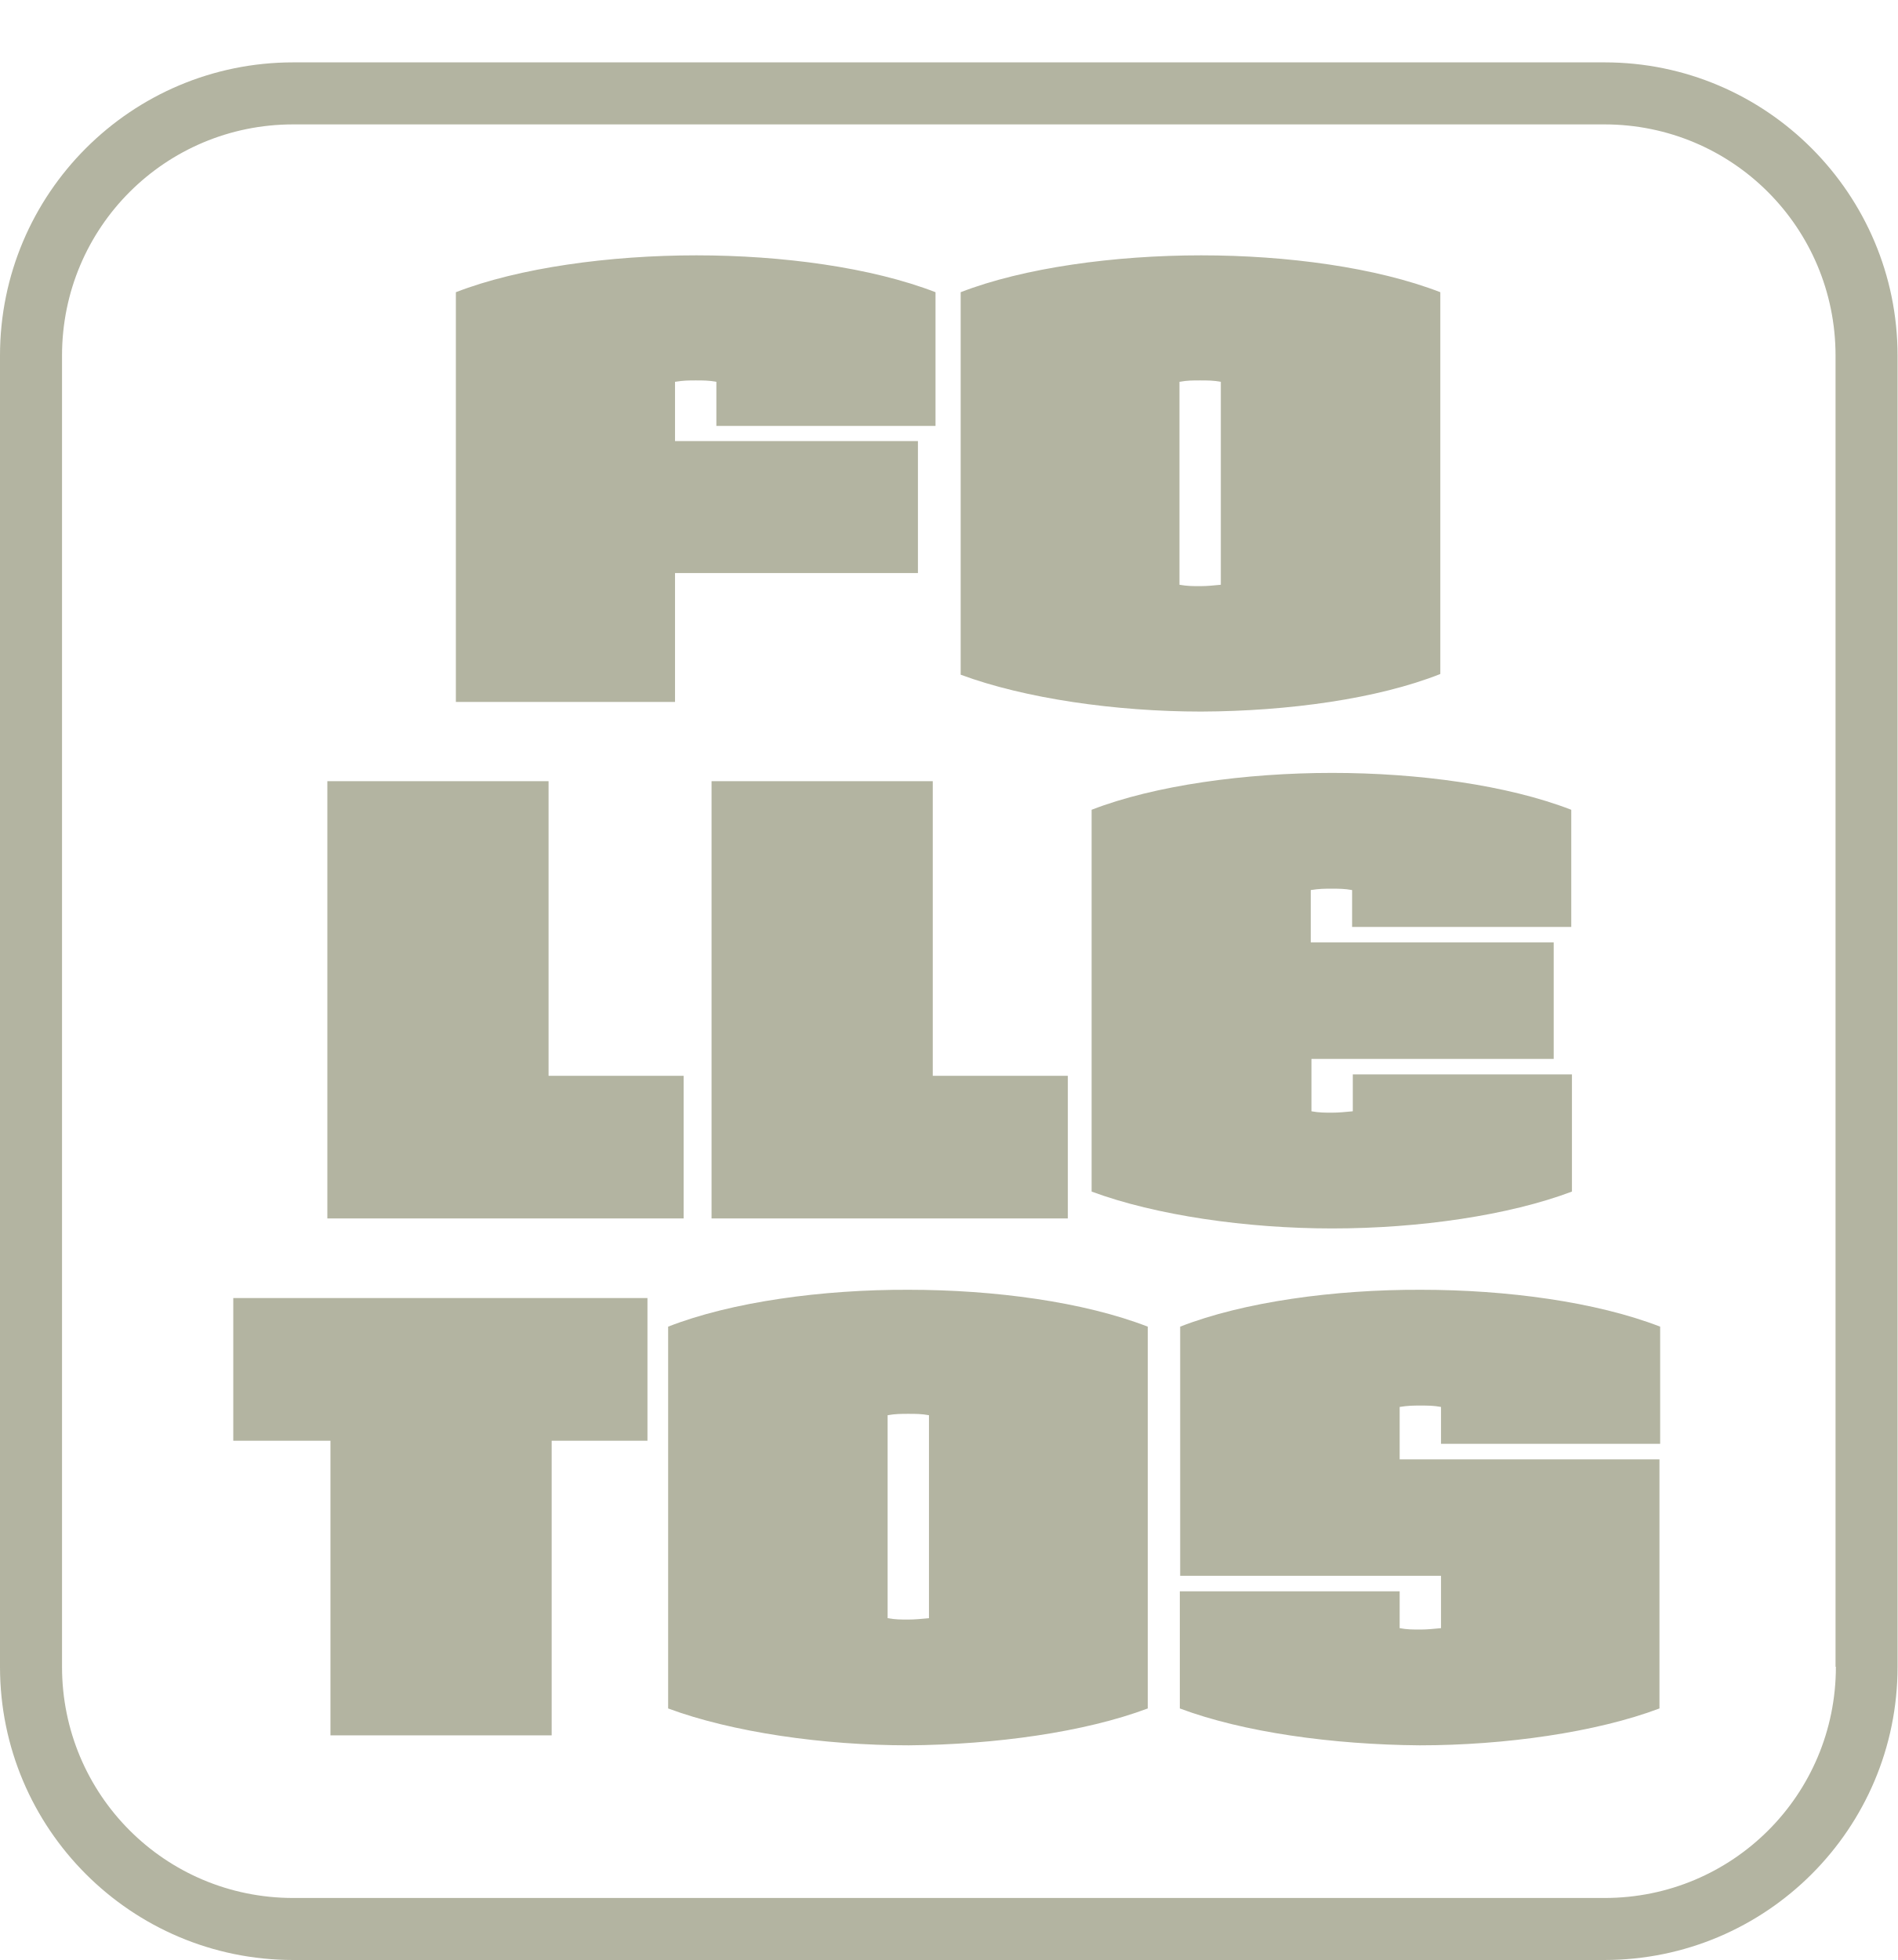
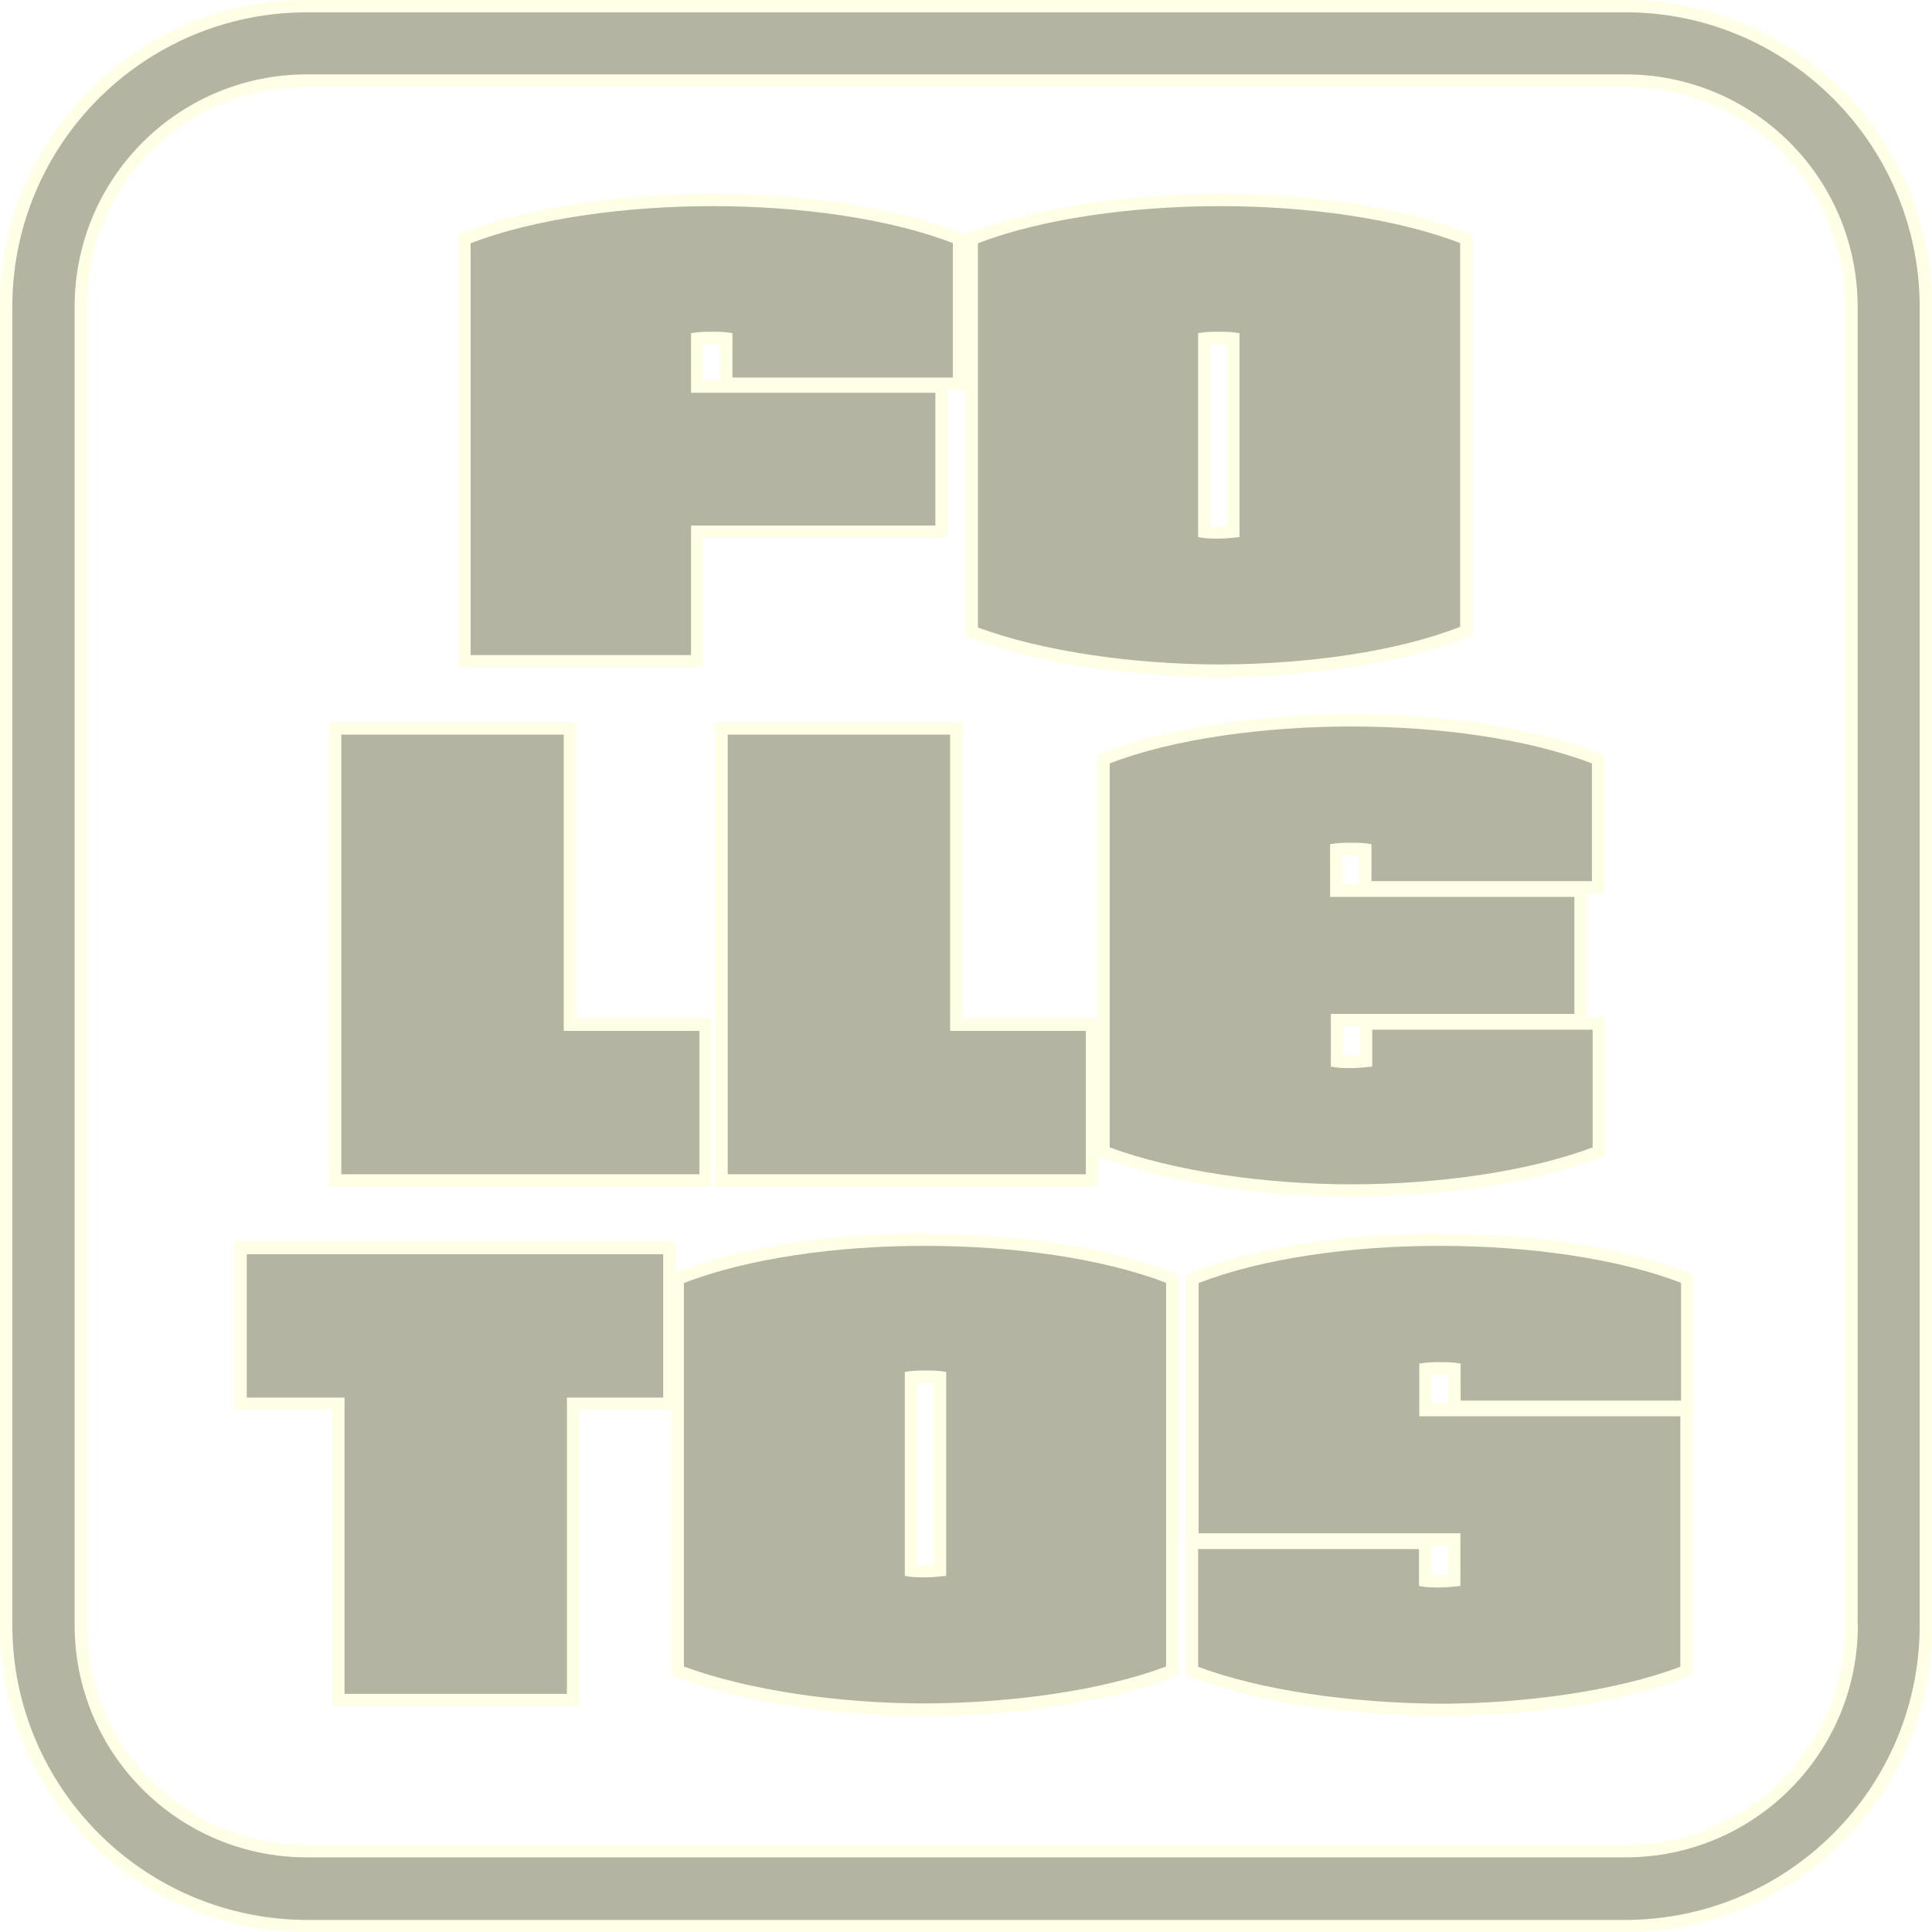
- <svg xmlns="http://www.w3.org/2000/svg" version="1.1" id="Layer_1" x="0px" y="0px" viewBox="148.3 0 550.7 568.8" enable-background="new 148.3 0 550.7 568.8" xml:space="preserve">
+ <svg xmlns="http://www.w3.org/2000/svg" version="1.1" id="Layer_1" x="0px" y="0px" viewBox="156 20.5 784.5 784.5" enable-background="new 156 20.5 784.5 784.5" xml:space="preserve">
  <g>
    <g>
-       <path fill="#B3B4A1" d="M344.2,166.3h70.5V128h-70.5v-17.2c2.5-0.4,4-0.4,6-0.4c2.2,0,3.8,0,6,0.4v12.8h63.6V84.8    c-18.6-7.2-44.5-10.7-69.4-10.7c-25.1,0-51.5,3.6-69.8,10.7v118.9h63.6V166.3z M566.3,195.6V84.8c-18.6-7.2-44.5-10.7-69.4-10.7    c-25.1,0-51.5,3.6-69.8,10.7v111c18.6,6.9,45,10.7,69.8,10.7C522.2,206.4,548.1,202.8,566.3,195.6z M490.6,169.7v-58.9    c2.2-0.4,3.8-0.4,6-0.4s3.8,0,6,0.4v58.9c-2.2,0.2-3.8,0.4-6,0.4S492.9,170.1,490.6,169.7z M346.7,312.2h-39.2v-85.5h-64.2v126.9    h103.4V312.2z M354.8,226.7v126.9h103.4v-41.4H419v-85.5L354.8,226.7L354.8,226.7z M604.3,269v-34c-18.6-7.2-44.5-10.7-69.4-10.7    c-25.1,0-51.5,3.6-69.8,10.7v110.8c18.6,6.9,45,10.7,69.8,10.7c25.3,0,51.3-3.8,69.6-10.7v-34h-63.6v10.7c-2.2,0.2-4,0.4-6,0.4    c-2.2,0-3.8,0-6-0.4v-15.2h70.3v-33.8h-70.5v-15.2c2.5-0.4,4-0.4,6-0.4c2.2,0,3.8,0,6,0.4V269H604.3z M216,418.1h28.2v85.5h64.2    v-85.5h27.8v-41.4H216V418.1z M342.2,385v110.8c18.6,6.9,45,10.7,69.8,10.7c25.1-0.2,51-3.8,69.4-10.7V385    c-18.6-7.2-44.5-10.7-69.4-10.7C387,374.2,360.6,377.8,342.2,385z M417.9,469.6c-2.2,0.2-4,0.4-6,0.4c-2.2,0-3.8,0-6-0.4v-58.9    c2.2-0.4,4-0.4,6-0.4c2.2,0,3.8,0,6,0.4V469.6z M490.8,385v72.3h75.7v15.2c-2.2,0.2-4,0.4-6,0.4c-2.2,0-3.8,0-6-0.4v-10.7h-63.8    v34c18.4,6.9,44.3,10.5,69.6,10.7c24.8,0,51.3-3.8,69.6-10.7v-72.3h-75.4v-15.2c2.5-0.4,4-0.4,6-0.4c2.2,0,3.8,0,6,0.4V419h63.6    v-34c-18.6-7.2-44.5-10.7-69.4-10.7C535.6,374.2,509.2,377.8,490.8,385z M614,18.1H233.4c-47,0-85.1,38.1-85.1,85.1v380.5    c0,47,38.1,85.1,85.1,85.1h380.5c47,0,85.1-38.1,85.1-85.1V103.2C699,56.4,661,18.1,614,18.1z M681.1,483.7    c0,37.2-30,67.1-67.1,67.1H233.4c-37.2,0-67.1-30-67.1-67.1V103.2c0-37.2,30-67.1,67.1-67.1h380.5c37.2,0,67.1,30,67.1,67.1v380.5    H681.1z" />
+       <g>
+         <path fill="#B3B4A1" d="M280.7,802.5c-67.4,0-122.2-54.8-122.2-122.2V145.1C158.5,77.8,213.3,23,280.7,23H816     c67.3,0,122,54.8,122,122.2v535.2c0,67.4-54.8,122.2-122.2,122.2H280.7z M280.7,53.3c-24.6,0-47.7,9.5-65,26.8     c-17.3,17.3-26.9,40.4-26.9,65v535.2c0,24.6,9.5,47.7,26.8,65c17.3,17.3,40.4,26.9,65,26.9H816c24.6,0,47.7-9.5,65-26.8     c16.8-16.7,26.2-38.9,26.9-62.5h-0.1V145.1c0-24.6-9.5-47.7-26.8-65c-17.3-17.3-40.4-26.9-65-26.9H280.7z M740.5,714.9     c-37.8-0.3-73.8-5.8-98.7-15.2l-1.6-0.6V647h94.7v15.4c1.9,0.2,3.6,0.2,5.9,0.2c2,0,3.9-0.2,5.9-0.3v-16.6H640.2V539.8l1.6-0.6     c24.7-9.7,60.4-15.2,97.8-15.2l1.4,0c37.6,0,73.5,5.5,98.5,15.2l1.6,0.6v52h-94.5v-15.4c-1.9-0.2-3.6-0.2-5.9-0.2     c-2.1,0-3.8,0-5.9,0.2v16.7h106v105.9l-1.6,0.6C814,709.2,777.1,714.9,740.5,714.9L740.5,714.9z M531.9,714.9     c-36.4,0-73.4-5.7-99-15.2l-1.6-0.6V539.8l1.6-0.6c24.4-9.5,60.9-15.2,97.7-15.2l1.4,0c37.6,0,73.5,5.5,98.5,15.2l1.6,0.6v159.3     l-1.6,0.6C605.4,709,569.5,714.6,531.9,714.9L531.9,714.9L531.9,714.9z M525.8,658.3c1.9,0.2,3.6,0.2,5.9,0.2     c2,0,3.9-0.2,5.9-0.3v-78.4c-1.9-0.2-3.6-0.2-5.9-0.2c-2.1,0-3.9,0-5.9,0.2V658.3z M293.4,710.8V590.5h-39.7v-63.2h174.1v63.2     h-39.1v120.3H293.4z M704.8,503.9c-36.3,0-73.4-5.7-99-15.2l-1.6-0.6V328.8l1.6-0.6c24.6-9.5,61.6-15.2,99.1-15.2     c37.6,0,73.5,5.5,98.5,15.2l1.6,0.6v52h-94.5v-15.4c-1.9-0.2-3.6-0.2-5.9-0.2c-2.1,0-3.8,0-5.9,0.2v16.7h99.2v52.5h-98.9v16.7     c1.9,0.2,3.6,0.2,5.9,0.2c2,0,3.9-0.2,5.9-0.3V436h94.5v52l-1.6,0.6C778.3,498.2,741.4,503.9,704.8,503.9z M449,499.8V316.3h95.3     v120.3h55.1v63.2H449z M292.1,499.8V316.3h95.3v120.3h55.1v63.2H292.1z M651.3,292.9c-36.4,0-73.4-5.7-99-15.2l-1.6-0.6V117.6     l1.6-0.6c24.6-9.5,61.6-15.2,99.1-15.2c37.6,0,73.5,5.5,98.5,15.2l1.6,0.6v159.2l-1.6,0.6C725.3,287.1,689.4,292.8,651.3,292.9     L651.3,292.9z M645,236.5c2,0.2,3.7,0.2,5.9,0.2c2.2,0,3.9-0.1,5.9-0.3V158c-1.9-0.2-3.6-0.2-5.9-0.2s-4,0-5.9,0.2V236.5z      M344.6,289V117.6l1.6-0.6c24.6-9.5,61.6-15.2,99.1-15.2c37.6,0,73.5,5.5,98.5,15.2l1.6,0.6v58.8h-94.5V158     c-1.9-0.2-3.6-0.2-5.9-0.2c-2.1,0-3.8,0-5.9,0.2v19.5h99.2v58.9h-99.2V289H344.6z" />
+         <path fill="#FFFFE5" d="M816,25.5c66.1,0,119.5,53.9,119.5,119.7v535.2c0,66.1-53.6,119.7-119.7,119.7H280.7     C214.6,800,161,746.4,161,680.3V145.1C161,79,214.6,25.5,280.7,25.5H816 M280.7,774.7H816c52.2,0,94.4-42.1,94.4-94.4h-0.1V145.1     c0-52.2-42.1-94.4-94.4-94.4H280.7c-52.2,0-94.4,42.1-94.4,94.4v535.2C186.3,732.5,228.4,774.7,280.7,774.7 M651.3,104.2     c35,0,71.4,4.9,97.6,15v155.8c-25.6,10.1-62,15.2-97.6,15.3c-34.9,0-72-5.3-98.2-15V119.3C578.9,109.3,616,104.2,651.3,104.2      M650.9,239.2C650.9,239.2,650.9,239.2,650.9,239.2c3.1,0,5.3-0.3,8.4-0.6v-82.8c-3.1-0.6-5.3-0.6-8.4-0.6c-3.1,0-5.3,0-8.4,0.6     v82.8C645.7,239.2,647.8,239.2,650.9,239.2 M445.3,104.2c35,0,71.4,4.9,97.6,15v54.6h-89.5v-18c-3.1-0.6-5.3-0.6-8.4-0.6     c-2.8,0-4.9,0-8.4,0.6V180h99.2v53.9h-99.2h0h0v52.6h-89.5V119.3C372.8,109.3,410,104.2,445.3,104.2 M704.8,315.5     c35,0,71.4,4.9,97.6,15v47.8h-89.5v-15c-3.1-0.6-5.3-0.6-8.4-0.6c-2.8,0-4.9,0-8.4,0.6v21.4h99.2v47.5h-98.9v21.4     c3.1,0.6,5.3,0.6,8.4,0.6c2.8,0,5.3-0.3,8.4-0.6v-15h89.5v47.8c-25.7,9.7-62.3,15-97.9,15c-34.9,0-72-5.3-98.2-15V330.5     C632.3,320.5,669.5,315.5,704.8,315.5 M451.5,318.8l90.3,0v120.3h55.1v58.2H451.5V318.8 M384.9,318.8v120.3h55.1v58.2H294.6     V318.8H384.9 M739.6,526.4c0.5,0,1,0,1.4,0c35,0,71.4,4.9,97.6,15v47.8h-89.5v-15c-3.1-0.6-5.3-0.6-8.4-0.6c-2.8,0-4.9,0-8.4,0.6     v21.4h106v101.7c-25.7,9.7-63,15-97.9,15c-35.6-0.3-72-5.3-97.9-15v-47.8h89.7v15c3.1,0.6,5.3,0.6,8.4,0.6c2.8,0,5.3-0.3,8.4-0.6     v-21.4H642.7V541.5C668.3,531.5,704.8,526.4,739.6,526.4 M530.5,526.4c0.5,0,1,0,1.4,0c35,0,71.4,4.9,97.6,15v155.8     c-25.9,9.7-62.3,14.8-97.6,15c-34.9,0-72-5.3-98.2-15V541.5C459.3,531.5,495.8,526.4,530.5,526.4 M531.8,661     c2.8,0,5.3-0.3,8.4-0.6v-82.8c-3.1-0.6-5.3-0.6-8.4-0.6c-2.8,0-5.3,0-8.4,0.6v82.8C526.4,661,528.7,661,531.8,661 M425.3,529.8     V588h-39.1v120.3h-90.3V588h-39.7v-58.2H425.3 M816,20.5H280.7c-33.3,0-64.6,13-88.2,36.5C169,80.5,156,111.8,156,145.1v535.2     c0,33.3,13,64.6,36.5,88.2c23.6,23.6,54.9,36.5,88.2,36.5h535.2c33.3,0,64.6-13,88.2-36.5c23.6-23.6,36.5-54.9,36.5-88.2V145.1     C940.6,76.4,884.7,20.5,816,20.5L816,20.5z M280.7,769.7c-24,0-46.4-9.3-63.3-26.2c-16.8-16.9-26.1-39.3-26.1-63.2V145.1     c0-24,9.3-46.4,26.2-63.3c16.9-16.8,39.3-26.1,63.2-26.1h535.2c24,0,46.4,9.3,63.3,26.2c16.8,16.9,26.1,39.3,26.1,63.2v535.2v5h0     c-1.2,22.1-10.3,42.6-26,58.3c-16.9,16.8-39.3,26.1-63.2,26.1H280.7L280.7,769.7z M651.3,99.2c-37.8,0-75.1,5.8-100,15.4     l-3.2,1.2v3.4v156.1v3.5l3.3,1.2c25.9,9.6,63.3,15.4,99.9,15.4c38.4-0.2,74.6-5.9,99.4-15.7l3.2-1.3v-3.4V119.3v-3.4l-3.2-1.2     C725.5,104.8,689.2,99.2,651.3,99.2L651.3,99.2z M647.5,160.3c1,0,2.1,0,3.4,0s2.4,0,3.4,0v73.8c-1.1,0.1-2.2,0.1-3.4,0.1h0     c-1.3,0-2.4,0-3.4,0V160.3L647.5,160.3z M445.3,99.2c-37.8,0-75.1,5.8-100,15.4l-3.2,1.2v3.4v167.2v5h5h89.5h5v-5v-47.6h94.2h5     v-5V180v-1.2h2.2h5v-5v-54.6v-3.4l-3.2-1.2C519.4,104.8,483.2,99.2,445.3,99.2L445.3,99.2z M441.6,160.3c1.1-0.1,2.2-0.1,3.4-0.1     c1.3,0,2.4,0,3.4,0v13.5v1.2h-6.9V160.3L441.6,160.3z M704.8,310.5c-37.8,0-75.1,5.8-100,15.4l-3.2,1.2v3.4v103.6h-4.7h-50.1     V318.8v-5h-5l-90.3,0h-5v5v178.5v5h5h145.4h5v-5v-7.4l3,1.1c25.9,9.6,63.3,15.4,99.9,15.4c36.9,0,74.1-5.7,99.7-15.4l3.2-1.2     v-3.5v-47.8v-5h-5h-2.5v-1.3v-47.5v-1.3h2.2h5v-5v-47.8v-3.4l-3.2-1.2C778.9,316.1,742.7,310.5,704.8,310.5L704.8,310.5z      M701,367.8c1.1-0.1,2.2-0.1,3.4-0.1c1.3,0,2.4,0,3.4,0v10.6v1.3H701V367.8L701,367.8z M701.3,437.2h6.9v1.3V449     c-1.2,0.1-2.3,0.1-3.4,0.1c-1.3,0-2.4,0-3.4,0V437.2L701.3,437.2z M389.9,313.8h-5h-90.3h-5v5v178.5v5h5h145.4h5v-5v-58.2v-5h-5     h-50.1V318.8V313.8L389.9,313.8z M739.6,521.4c-37.7,0-73.7,5.6-98.7,15.4l-3.2,1.2v3.4v101.7v1.3h-0.1v5v47.8v3.5l3.2,1.2     c25.2,9.5,61.5,15.1,99.6,15.4c36.9,0,74.2-5.7,99.7-15.4l3.2-1.2v-3.5V595.6v-1.3h0.3v-5v-47.8v-3.4l-3.2-1.2     c-25.3-9.8-61.5-15.4-99.4-15.4C740.6,521.4,740.1,521.4,739.6,521.4L739.6,521.4z M737.3,578.7c1.1-0.1,2.2-0.1,3.4-0.1     c1.3,0,2.4,0,3.4,0v10.6v1.3h-6.9V578.7L737.3,578.7z M737.3,648.2h6.9V660c-1.2,0.1-2.3,0.1-3.4,0.1c-1.3,0-2.4,0-3.4,0v-10.6     V648.2L737.3,648.2z M530.5,521.4c-37.6,0-73.6,5.6-98.6,15.4l-1.6,0.6v-7.7v-5h-5H256.2h-5v5V588v5h5h34.7v115.3v5h5h90.3h5v-5     V593h34.1h3.4v104.3v3.5l3.3,1.2c25.9,9.6,63.3,15.4,99.9,15.4c37.9-0.3,74.1-5.9,99.4-15.4l3.2-1.2v-3.5V541.5v-3.4l-3.2-1.2     c-25.3-9.8-61.5-15.4-99.4-15.4C531.5,521.4,531,521.4,530.5,521.4L530.5,521.4z M528.3,582.1c1.1,0,2.2,0,3.4,0     c1.3,0,2.4,0,3.4,0v73.8c-1.2,0.1-2.3,0.1-3.4,0.1c-1.3,0-2.4,0-3.4,0V582.1L528.3,582.1z" />
+       </g>
    </g>
  </g>
</svg>
